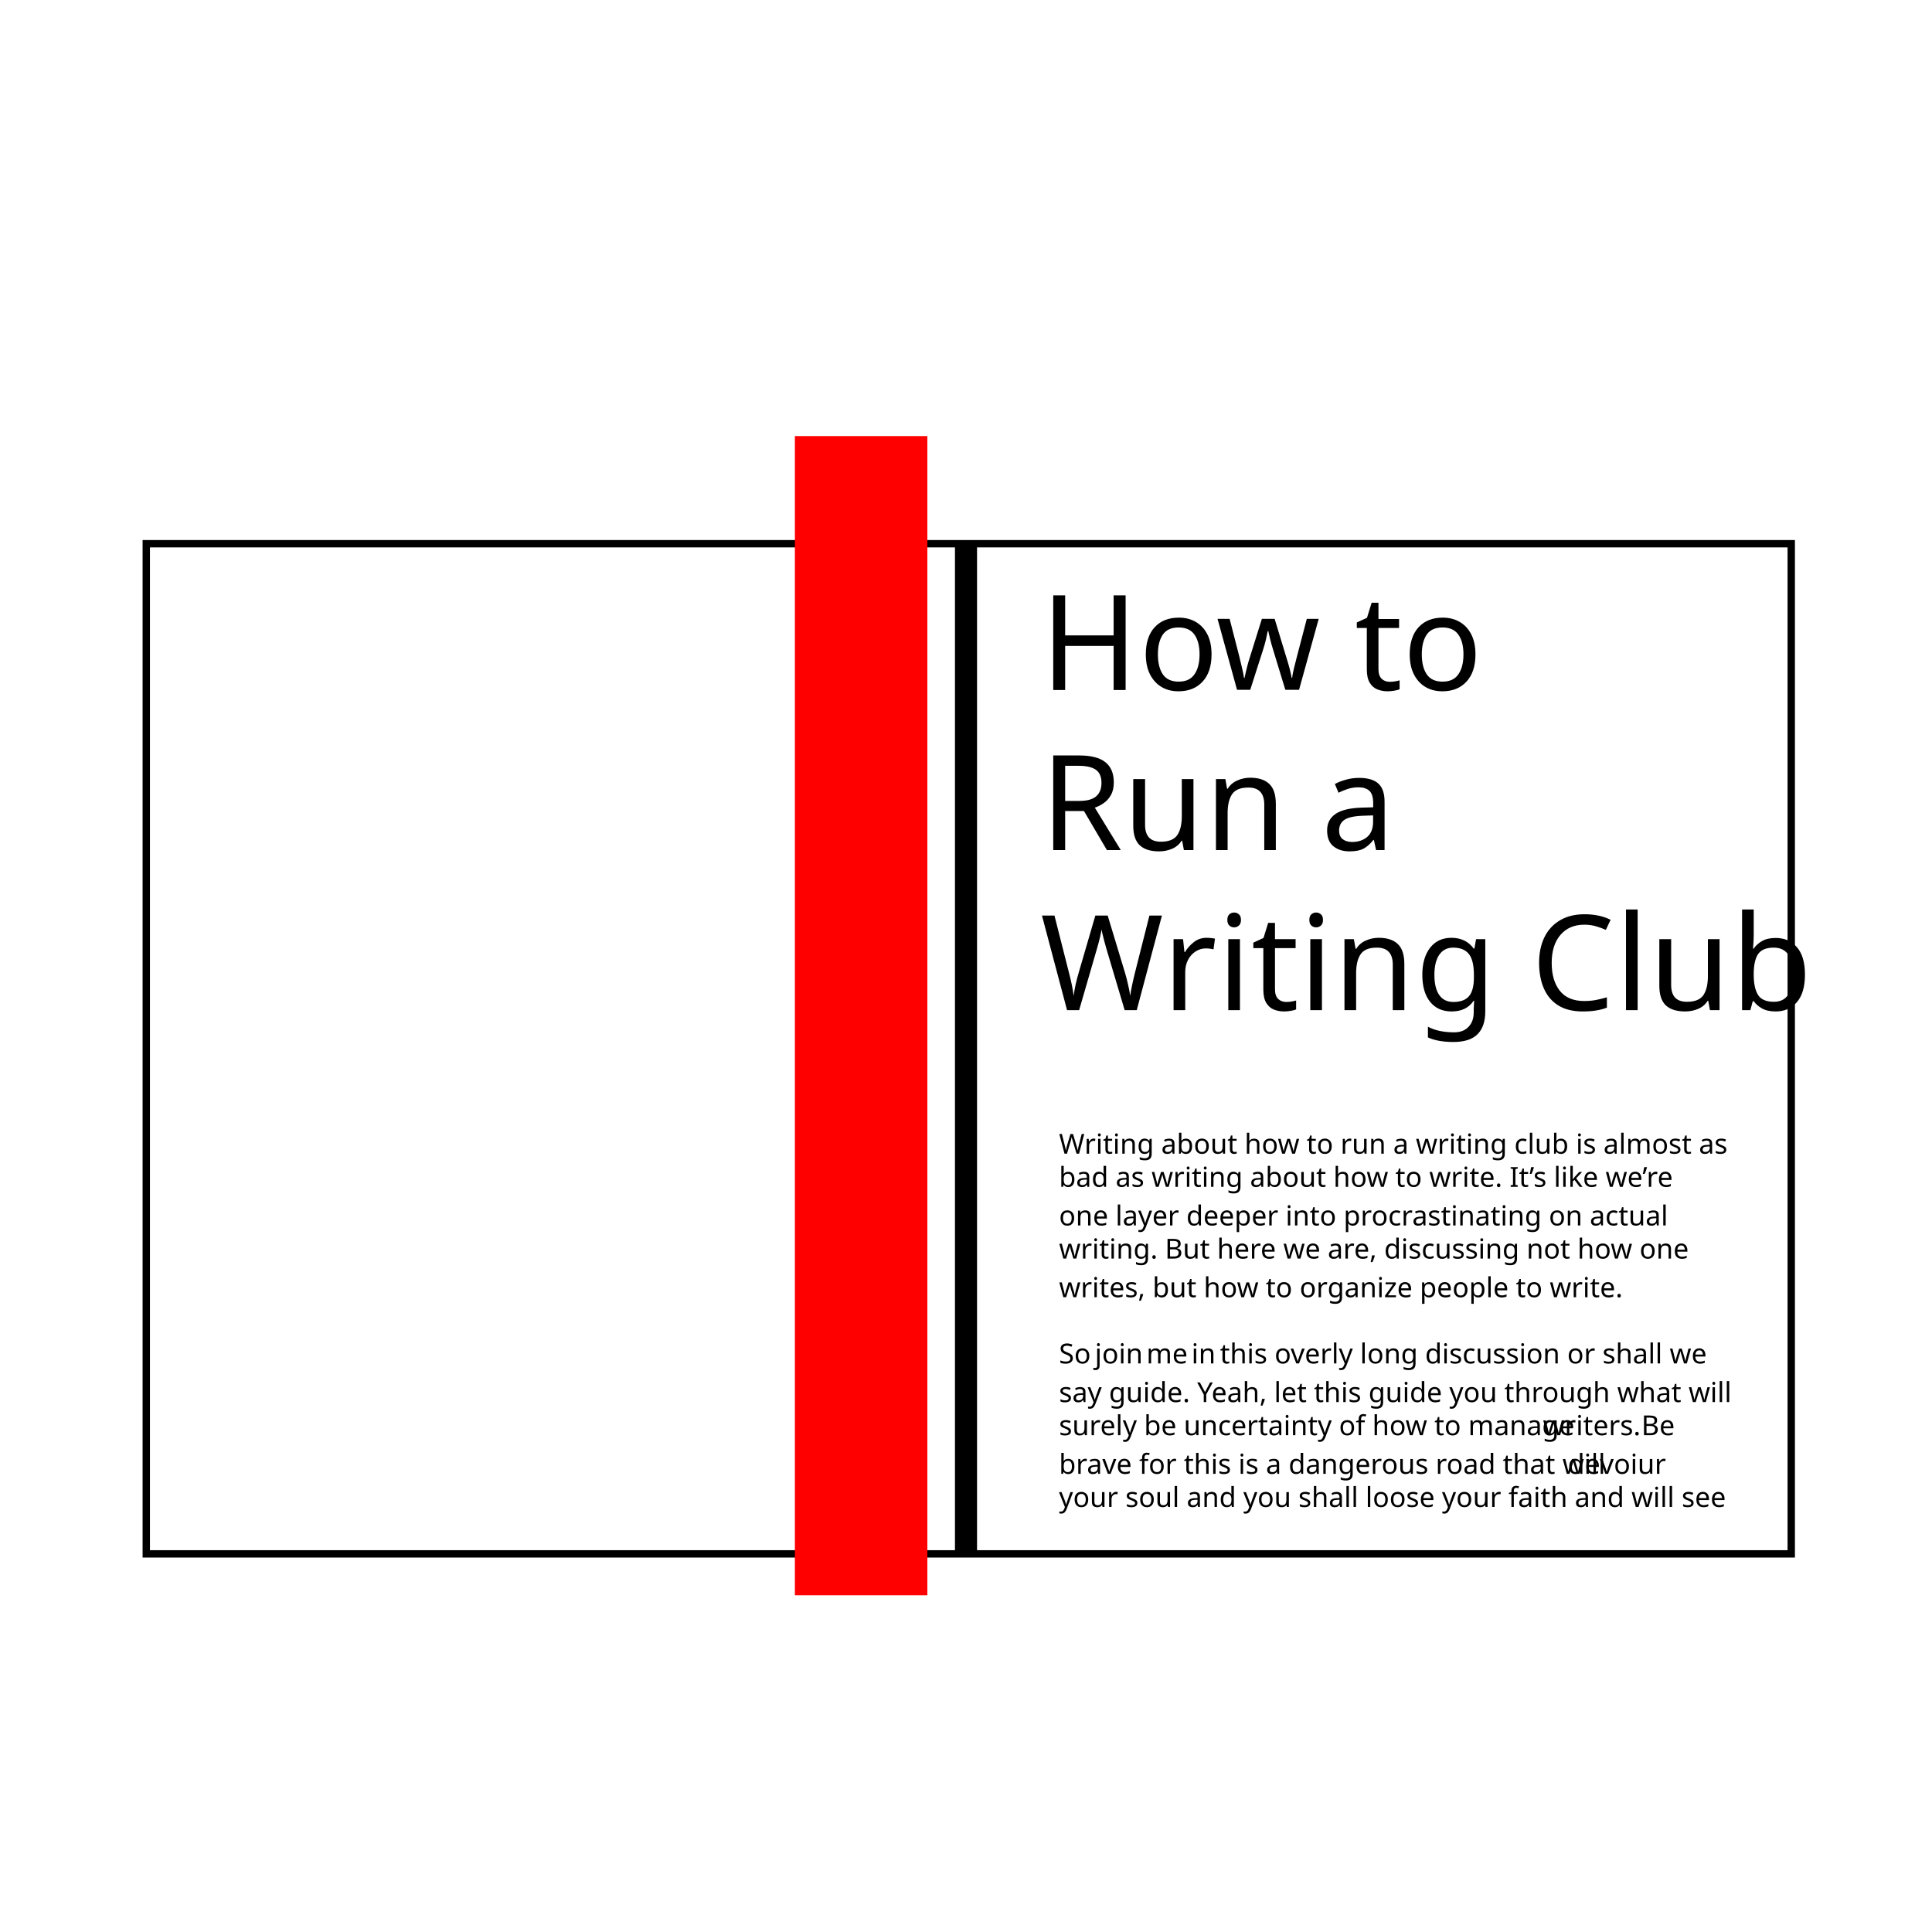
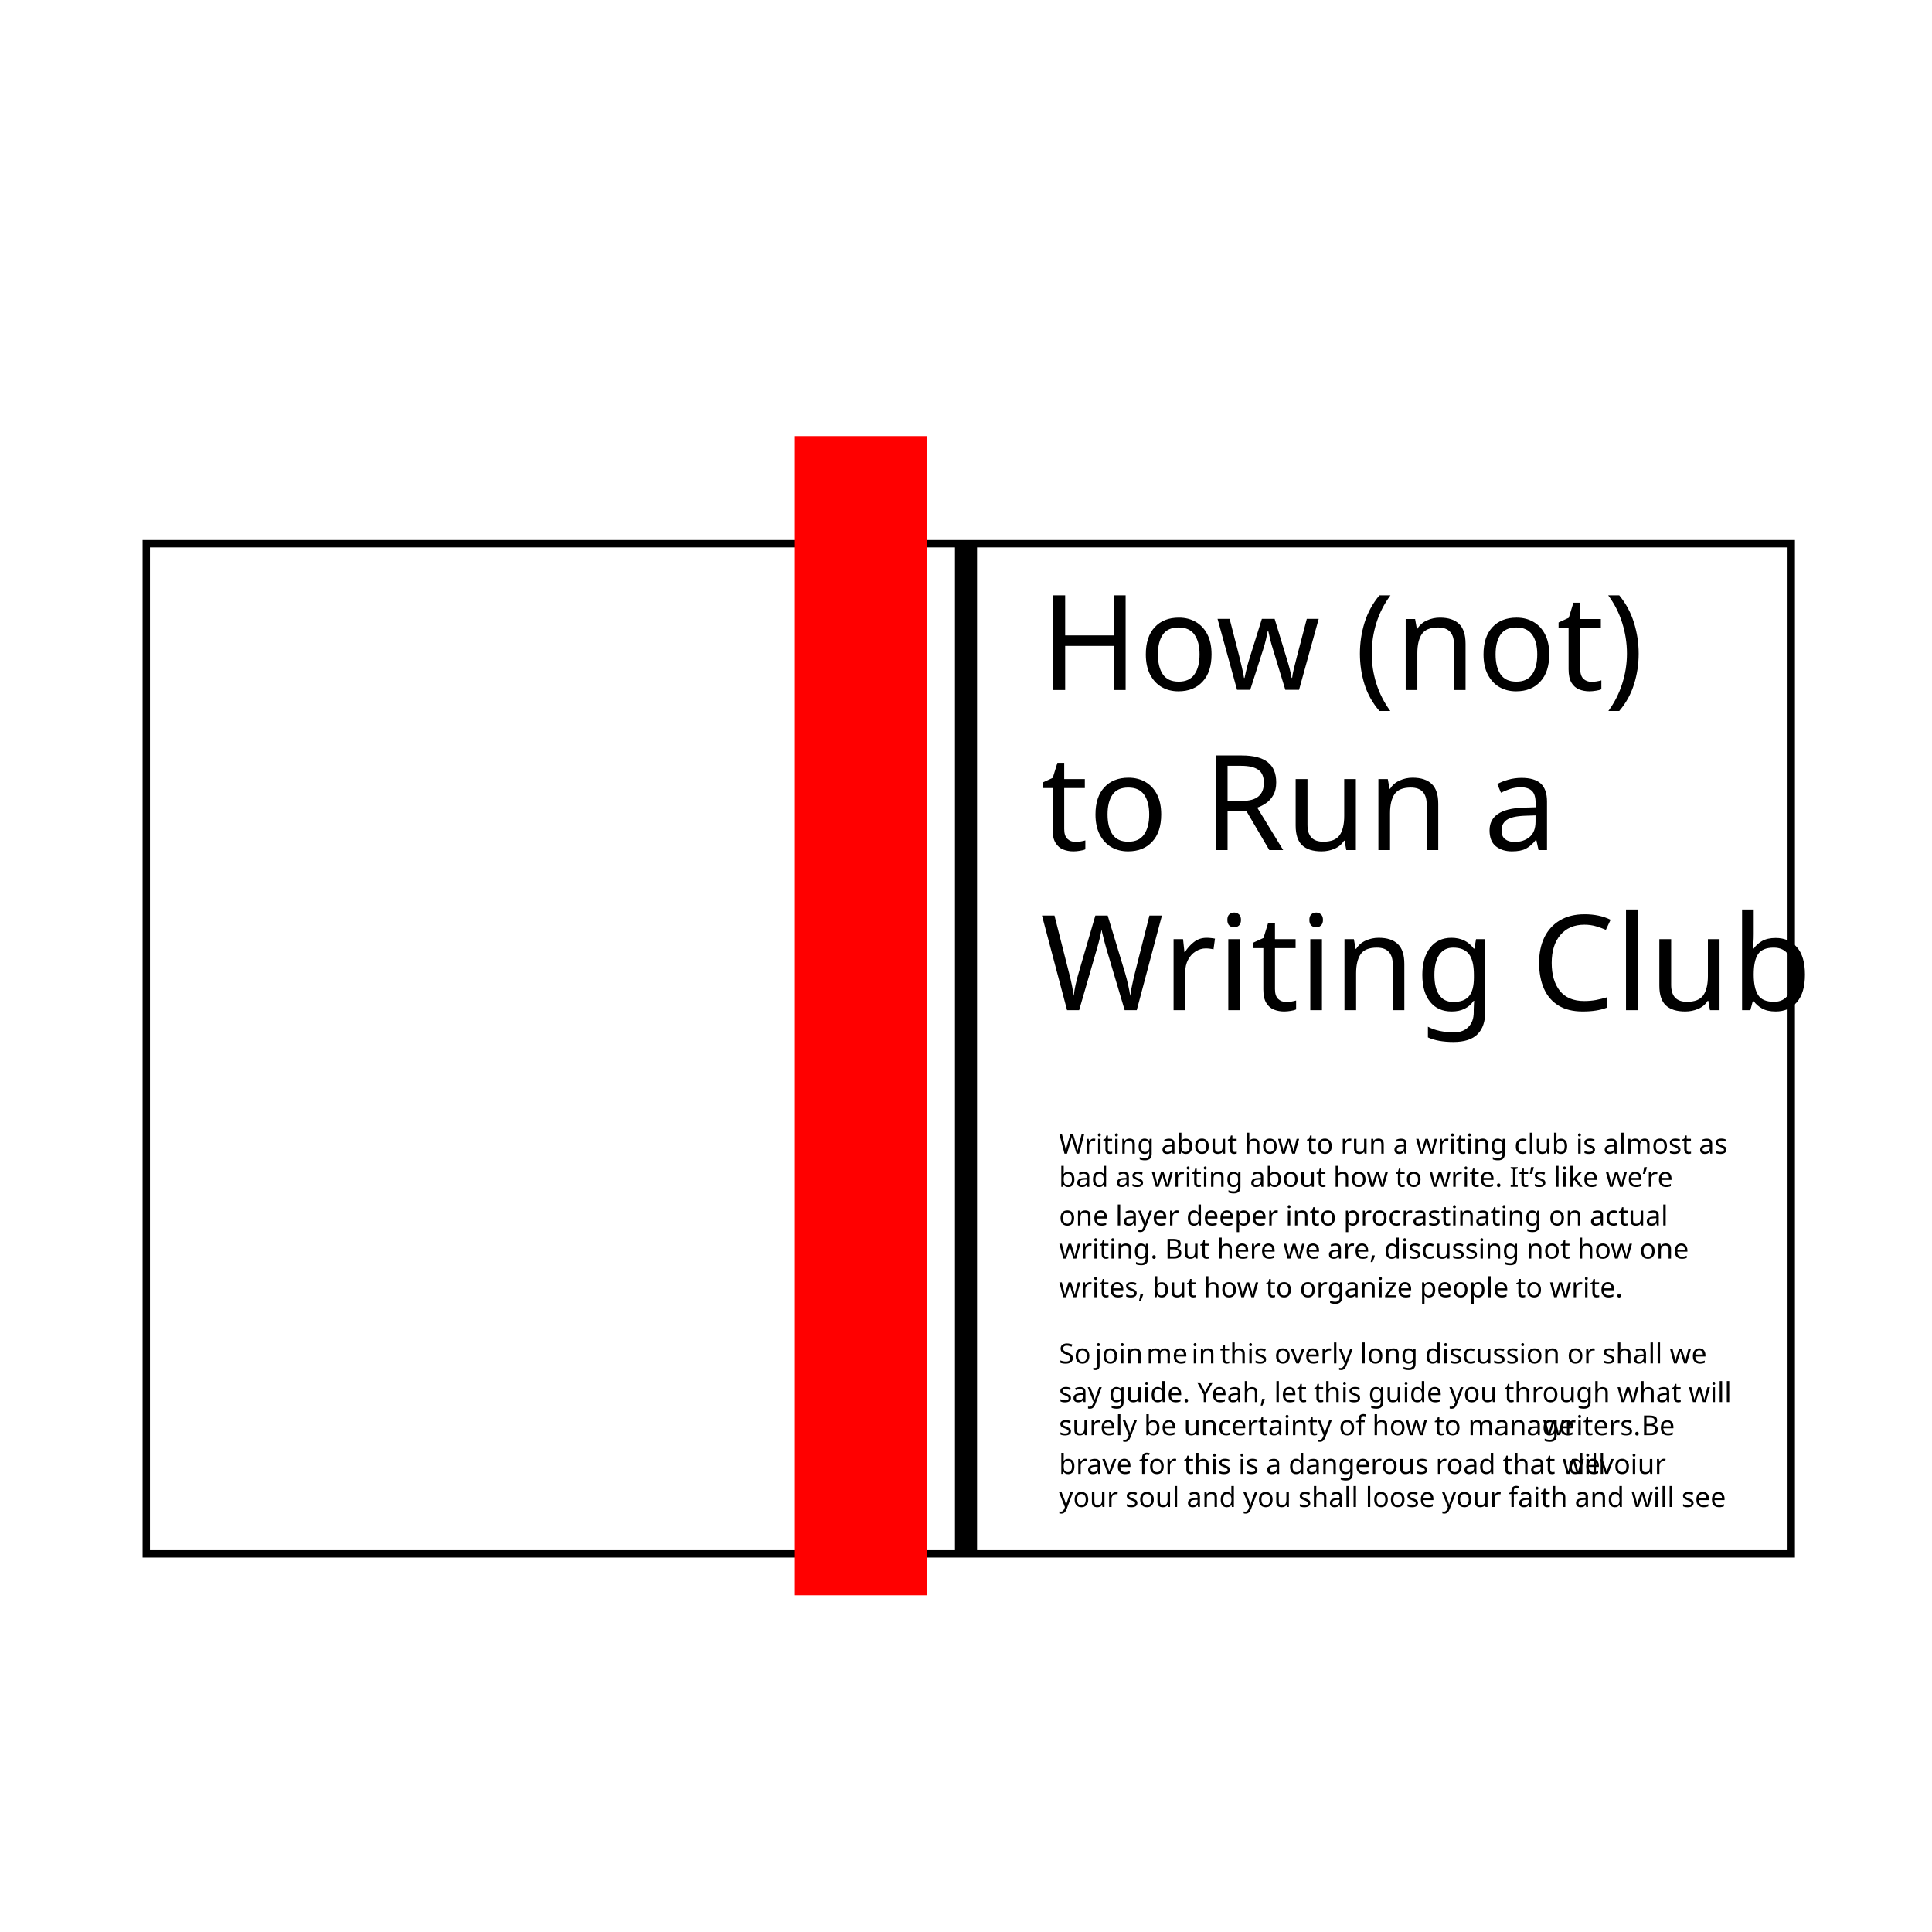
<svg xmlns="http://www.w3.org/2000/svg" width="350" height="350" overflow="hidden">
  <g>
    <rect x="0" y="0" width="350" height="350" fill="#FFFFFF" />
    <rect x="26.5" y="98.5" width="298" height="183" stroke="#000000" stroke-width="1.333" stroke-miterlimit="8" fill="none" />
    <path d="M175 98 175 281.273" stroke="#000000" stroke-width="4" stroke-miterlimit="8" fill="none" fill-rule="evenodd" />
-     <text font-family="Calibri,Calibri_MSFontService,sans-serif" font-weight="400" font-size="24" transform="translate(188.479 125)">How to</text>
-     <text font-family="Calibri,Calibri_MSFontService,sans-serif" font-weight="400" font-size="24" transform="translate(188.479 154)">Run a</text>
+     <text font-family="Calibri,Calibri_MSFontService,sans-serif" font-weight="400" font-size="24" transform="translate(188.479 125)">How (not)</text>
+     <text font-family="Calibri,Calibri_MSFontService,sans-serif" font-weight="400" font-size="24" transform="translate(188.479 154)">to Run a</text>
    <text font-family="Calibri,Calibri_MSFontService,sans-serif" font-weight="400" font-size="24" transform="translate(188.479 183)">Writing Club</text>
    <rect x="144" y="79" width="24" height="210" fill="#FF0000" />
    <text font-family="Calibri,Calibri_MSFontService,sans-serif" font-weight="400" font-size="5" transform="translate(191.843 209)">Writing about how to run a writing club is almost as</text>
    <text font-family="Calibri,Calibri_MSFontService,sans-serif" font-weight="400" font-size="5" transform="translate(191.843 215)">bad as writing about how to write. It’s like we’re</text>
    <text font-family="Calibri,Calibri_MSFontService,sans-serif" font-weight="400" font-size="5" transform="translate(191.843 222)">one layer deeper into procrastinating on actual</text>
    <text font-family="Calibri,Calibri_MSFontService,sans-serif" font-weight="400" font-size="5" transform="translate(191.843 228)">writing. But here we are, discussing not how one</text>
    <text font-family="Calibri,Calibri_MSFontService,sans-serif" font-weight="400" font-size="5" transform="translate(191.843 235)">writes, but how to organize people to write.</text>
    <text font-family="Calibri,Calibri_MSFontService,sans-serif" font-weight="400" font-size="5" transform="translate(191.843 247)">So</text>
    <text font-family="Calibri,Calibri_MSFontService,sans-serif" font-weight="400" font-size="5" transform="translate(198.343 247)">join</text>
    <text font-family="Calibri,Calibri_MSFontService,sans-serif" font-weight="400" font-size="5" transform="translate(207.677 247)">me</text>
    <text font-family="Calibri,Calibri_MSFontService,sans-serif" font-weight="400" font-size="5" transform="translate(215.843 247)">in</text>
    <text font-family="Calibri,Calibri_MSFontService,sans-serif" font-weight="400" font-size="5" transform="translate(221.01 247)">this overly long discussion or shall we</text>
    <text font-family="Calibri,Calibri_MSFontService,sans-serif" font-weight="400" font-size="5" transform="translate(191.843 254)">say guide. Yeah, let this guide you through what will</text>
    <text font-family="Calibri,Calibri_MSFontService,sans-serif" font-weight="400" font-size="5" transform="translate(191.843 260)">surely be uncertainty of how to manage</text>
    <text font-family="Calibri,Calibri_MSFontService,sans-serif" font-weight="400" font-size="5" transform="translate(279.51 260)">writers.</text>
    <text font-family="Calibri,Calibri_MSFontService,sans-serif" font-weight="400" font-size="5" transform="translate(297.343 260)">Be</text>
    <text font-family="Calibri,Calibri_MSFontService,sans-serif" font-weight="400" font-size="5" transform="translate(191.843 267)">brave for this is a dangerous road that will</text>
    <text font-family="Calibri,Calibri_MSFontService,sans-serif" font-weight="400" font-size="5" transform="translate(284.01 267)">devoiur</text>
    <text font-family="Calibri,Calibri_MSFontService,sans-serif" font-weight="400" font-size="5" transform="translate(191.843 273)">your soul and you shall loose your faith and will see</text>
  </g>
</svg>
